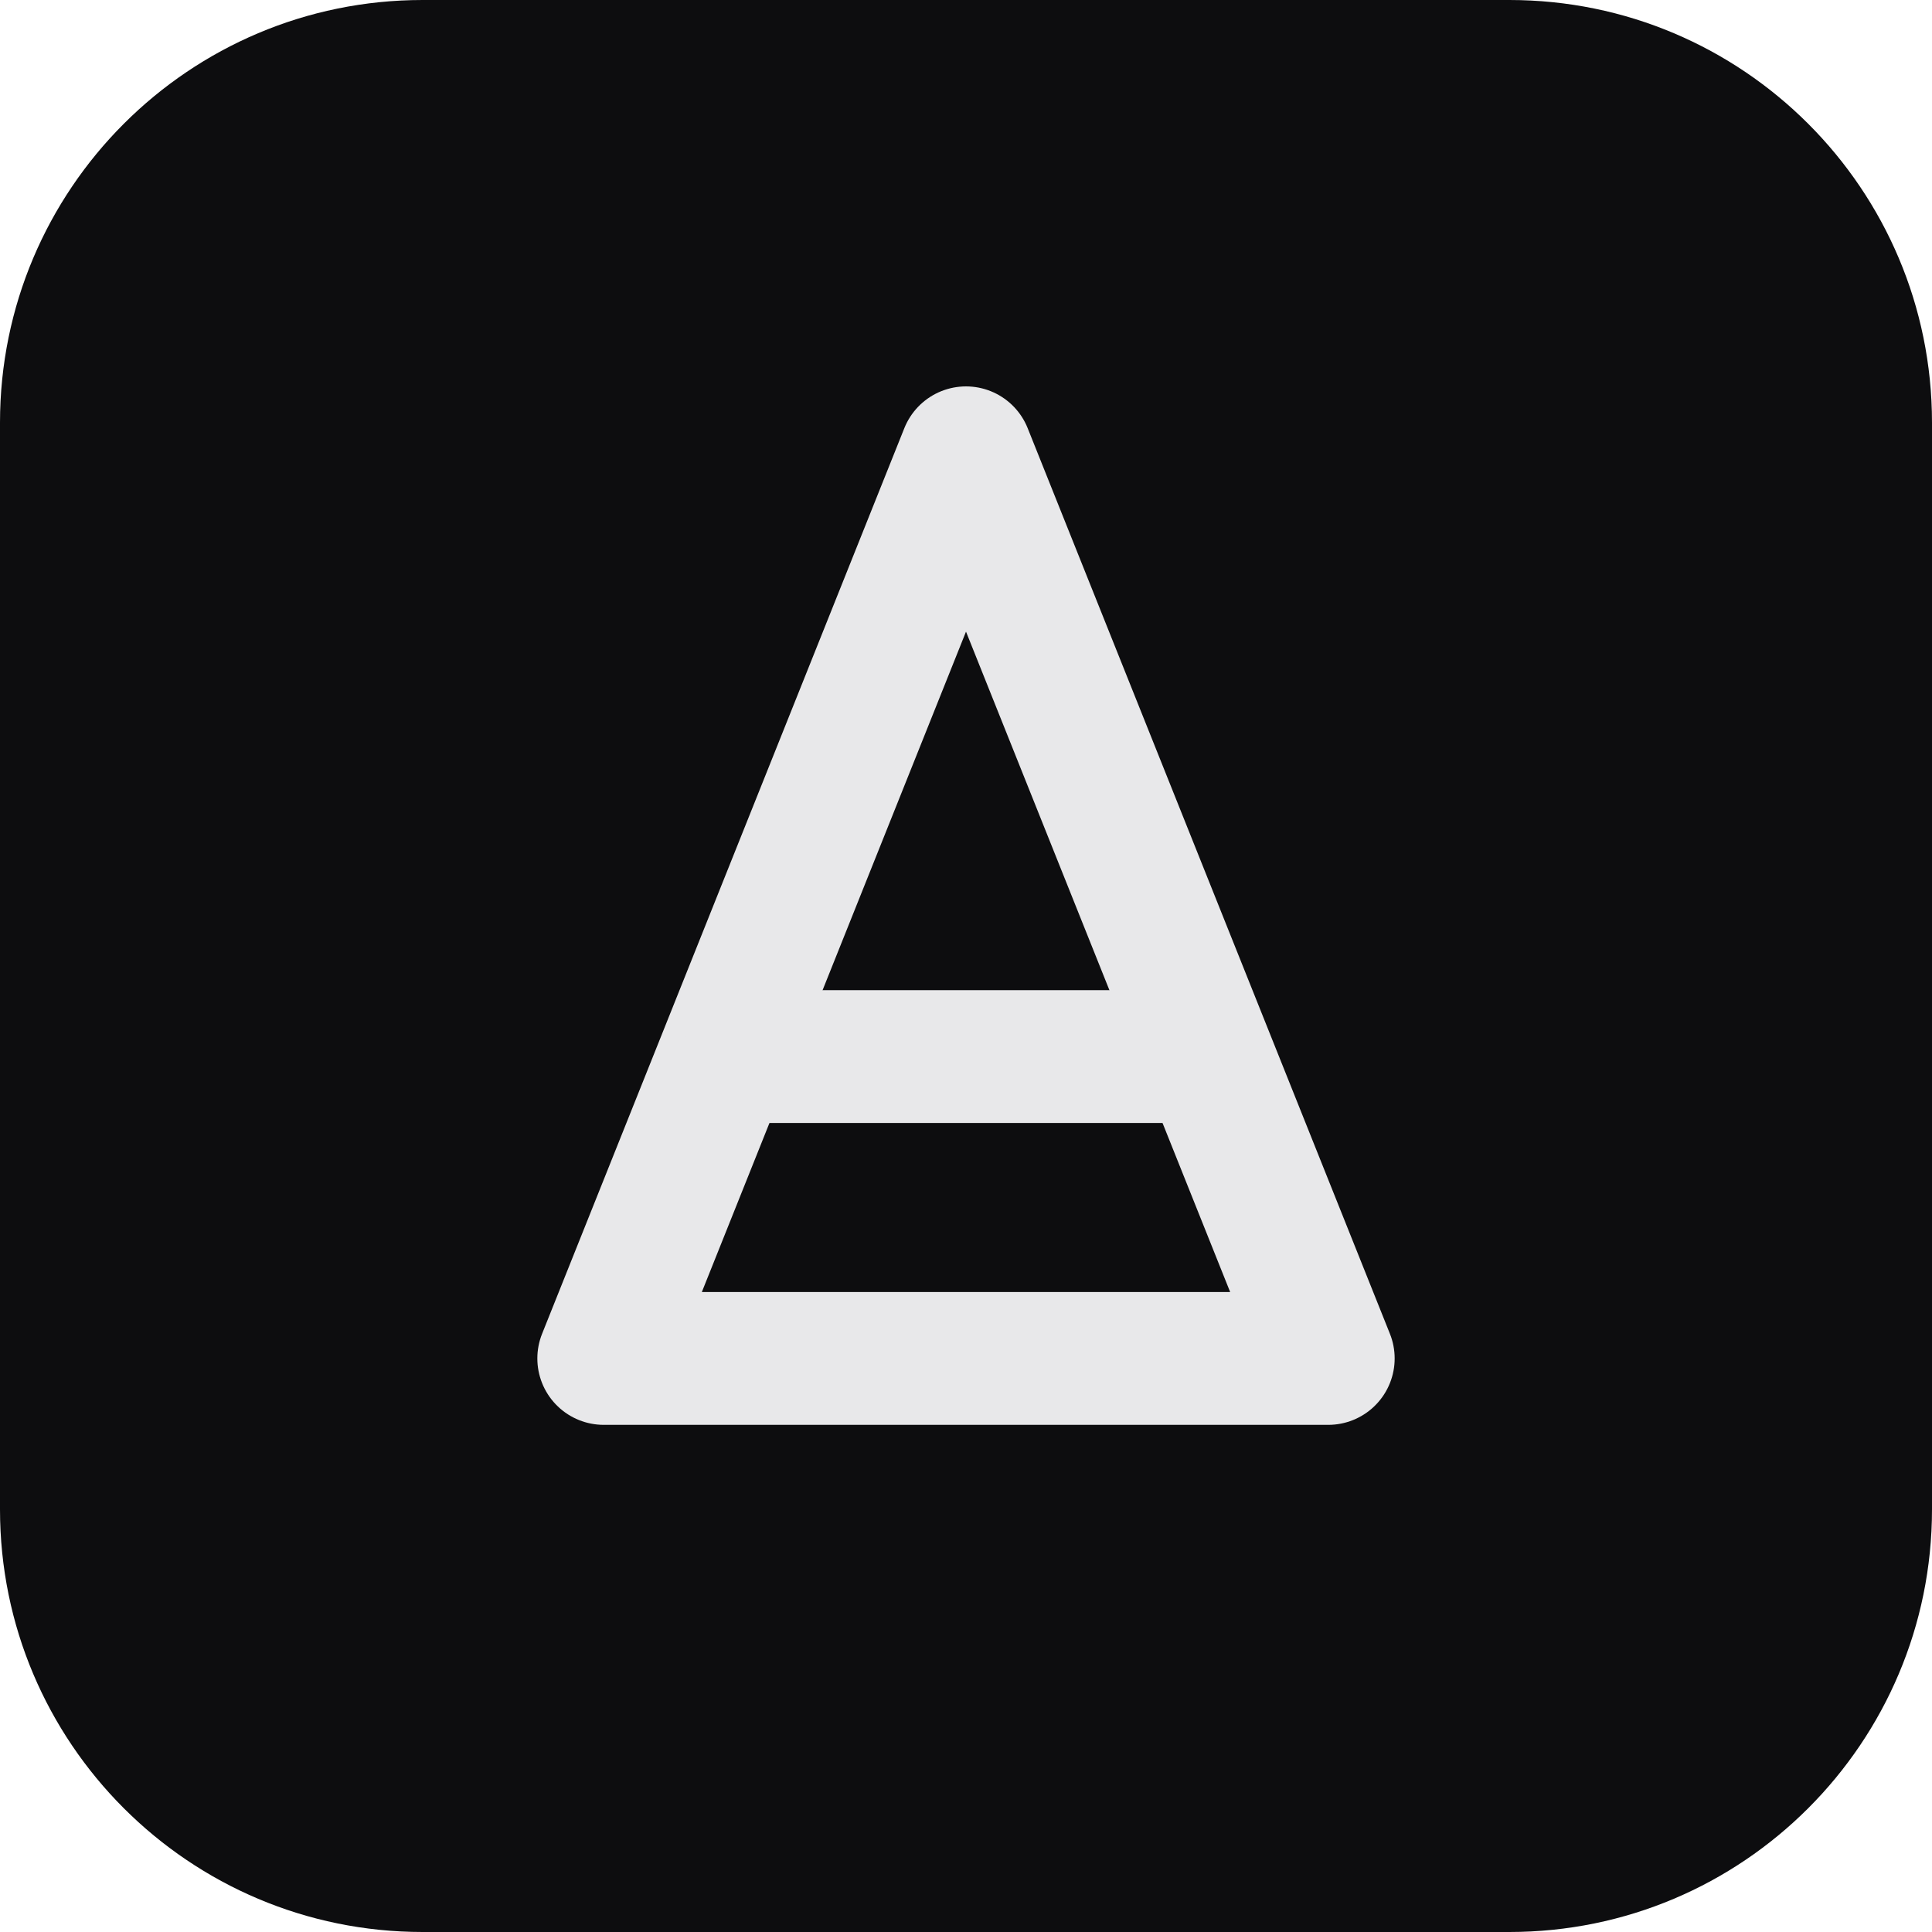
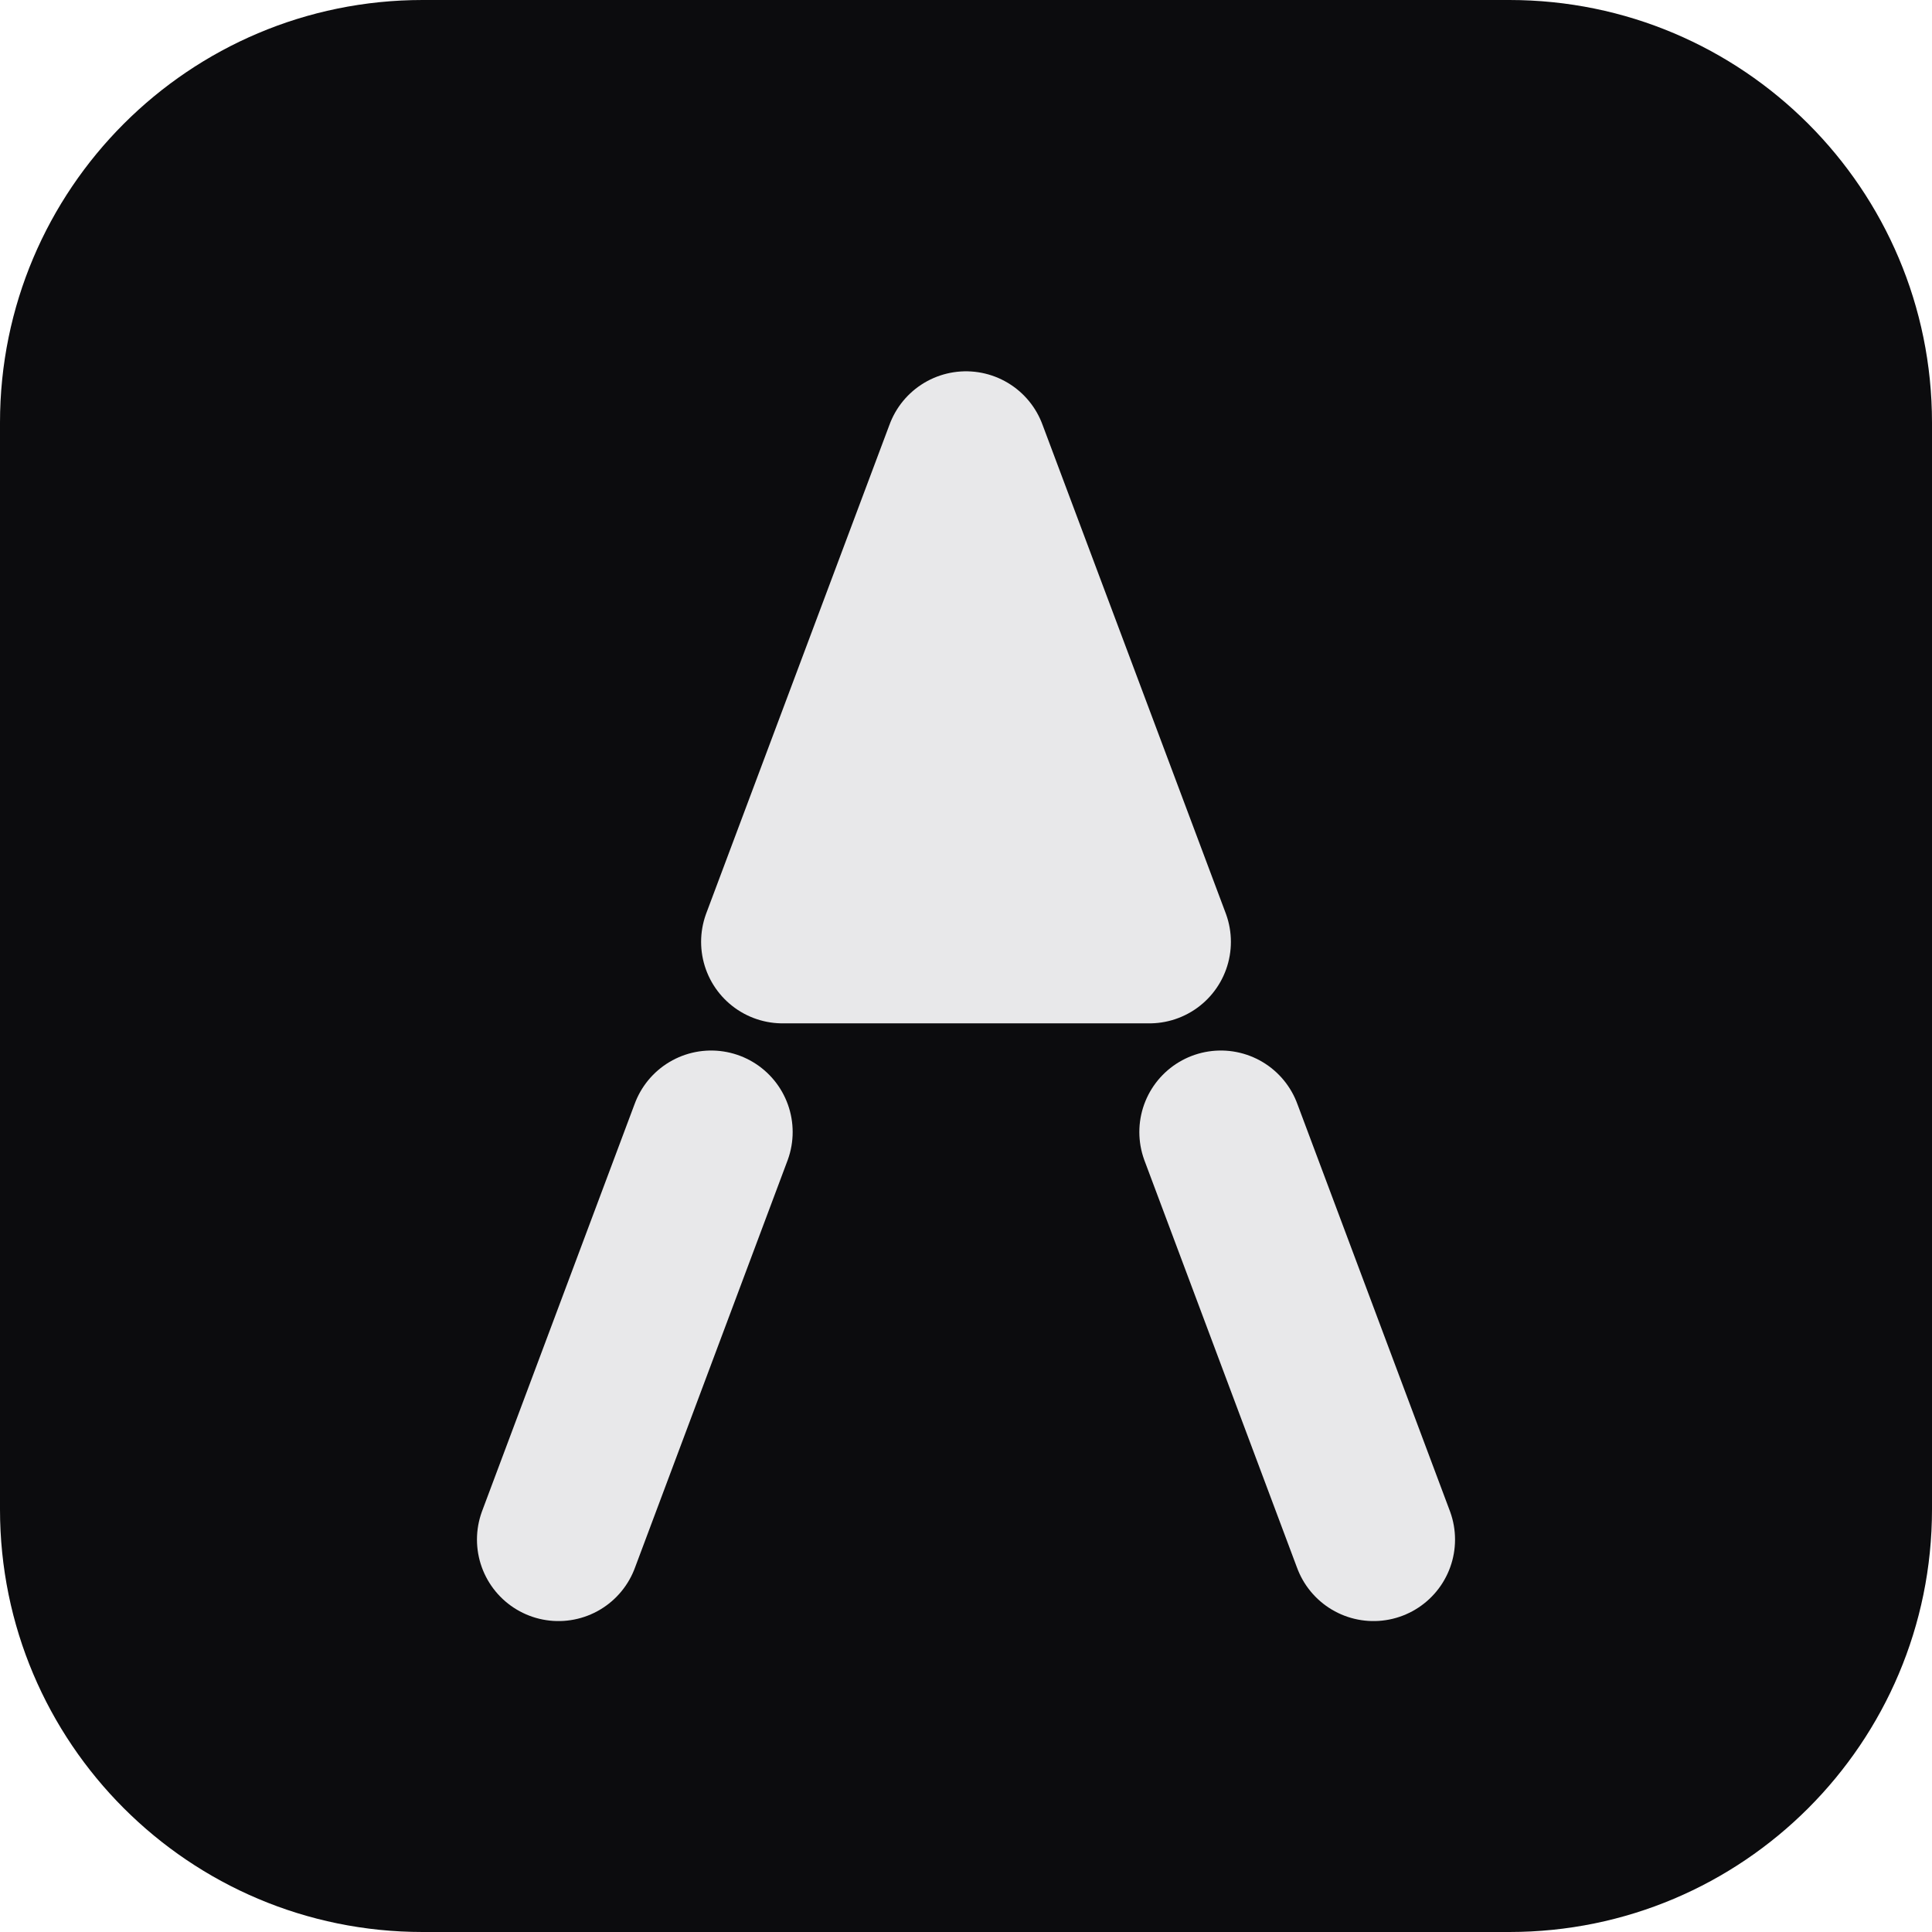
- <svg xmlns="http://www.w3.org/2000/svg" viewBox="0 0 32 32">
-   <rect width="32" height="32" rx="7" fill="#0d0d0f" />
-   <path d="M10 22.5 L16 7.5 L22 22.5 Z" fill="none" stroke="#e8e8ea" stroke-width="2.2" stroke-linejoin="round" />
-   <path d="M12.4 17.5 H19.6" stroke="#e8e8ea" stroke-width="2.2" stroke-linecap="round" />
+ <svg xmlns="http://www.w3.org/2000/svg" viewBox="0 0 64 64" width="512" height="512">
+   <rect width="64" height="64" rx="14" fill="#0c0c0e" />
+   <g transform="translate(18.50 15.00) scale(0.9)" fill="none" stroke="#e8e8ea" stroke-width="6" stroke-linecap="round" stroke-linejoin="round">
+     <path d="M5.62 25 L0 40 M24.38 25 L30 40" />
+     <path d="M15 0 L8.25 18 H21.75 Z" fill="#e8e8ea" />
+   </g>
</svg>
